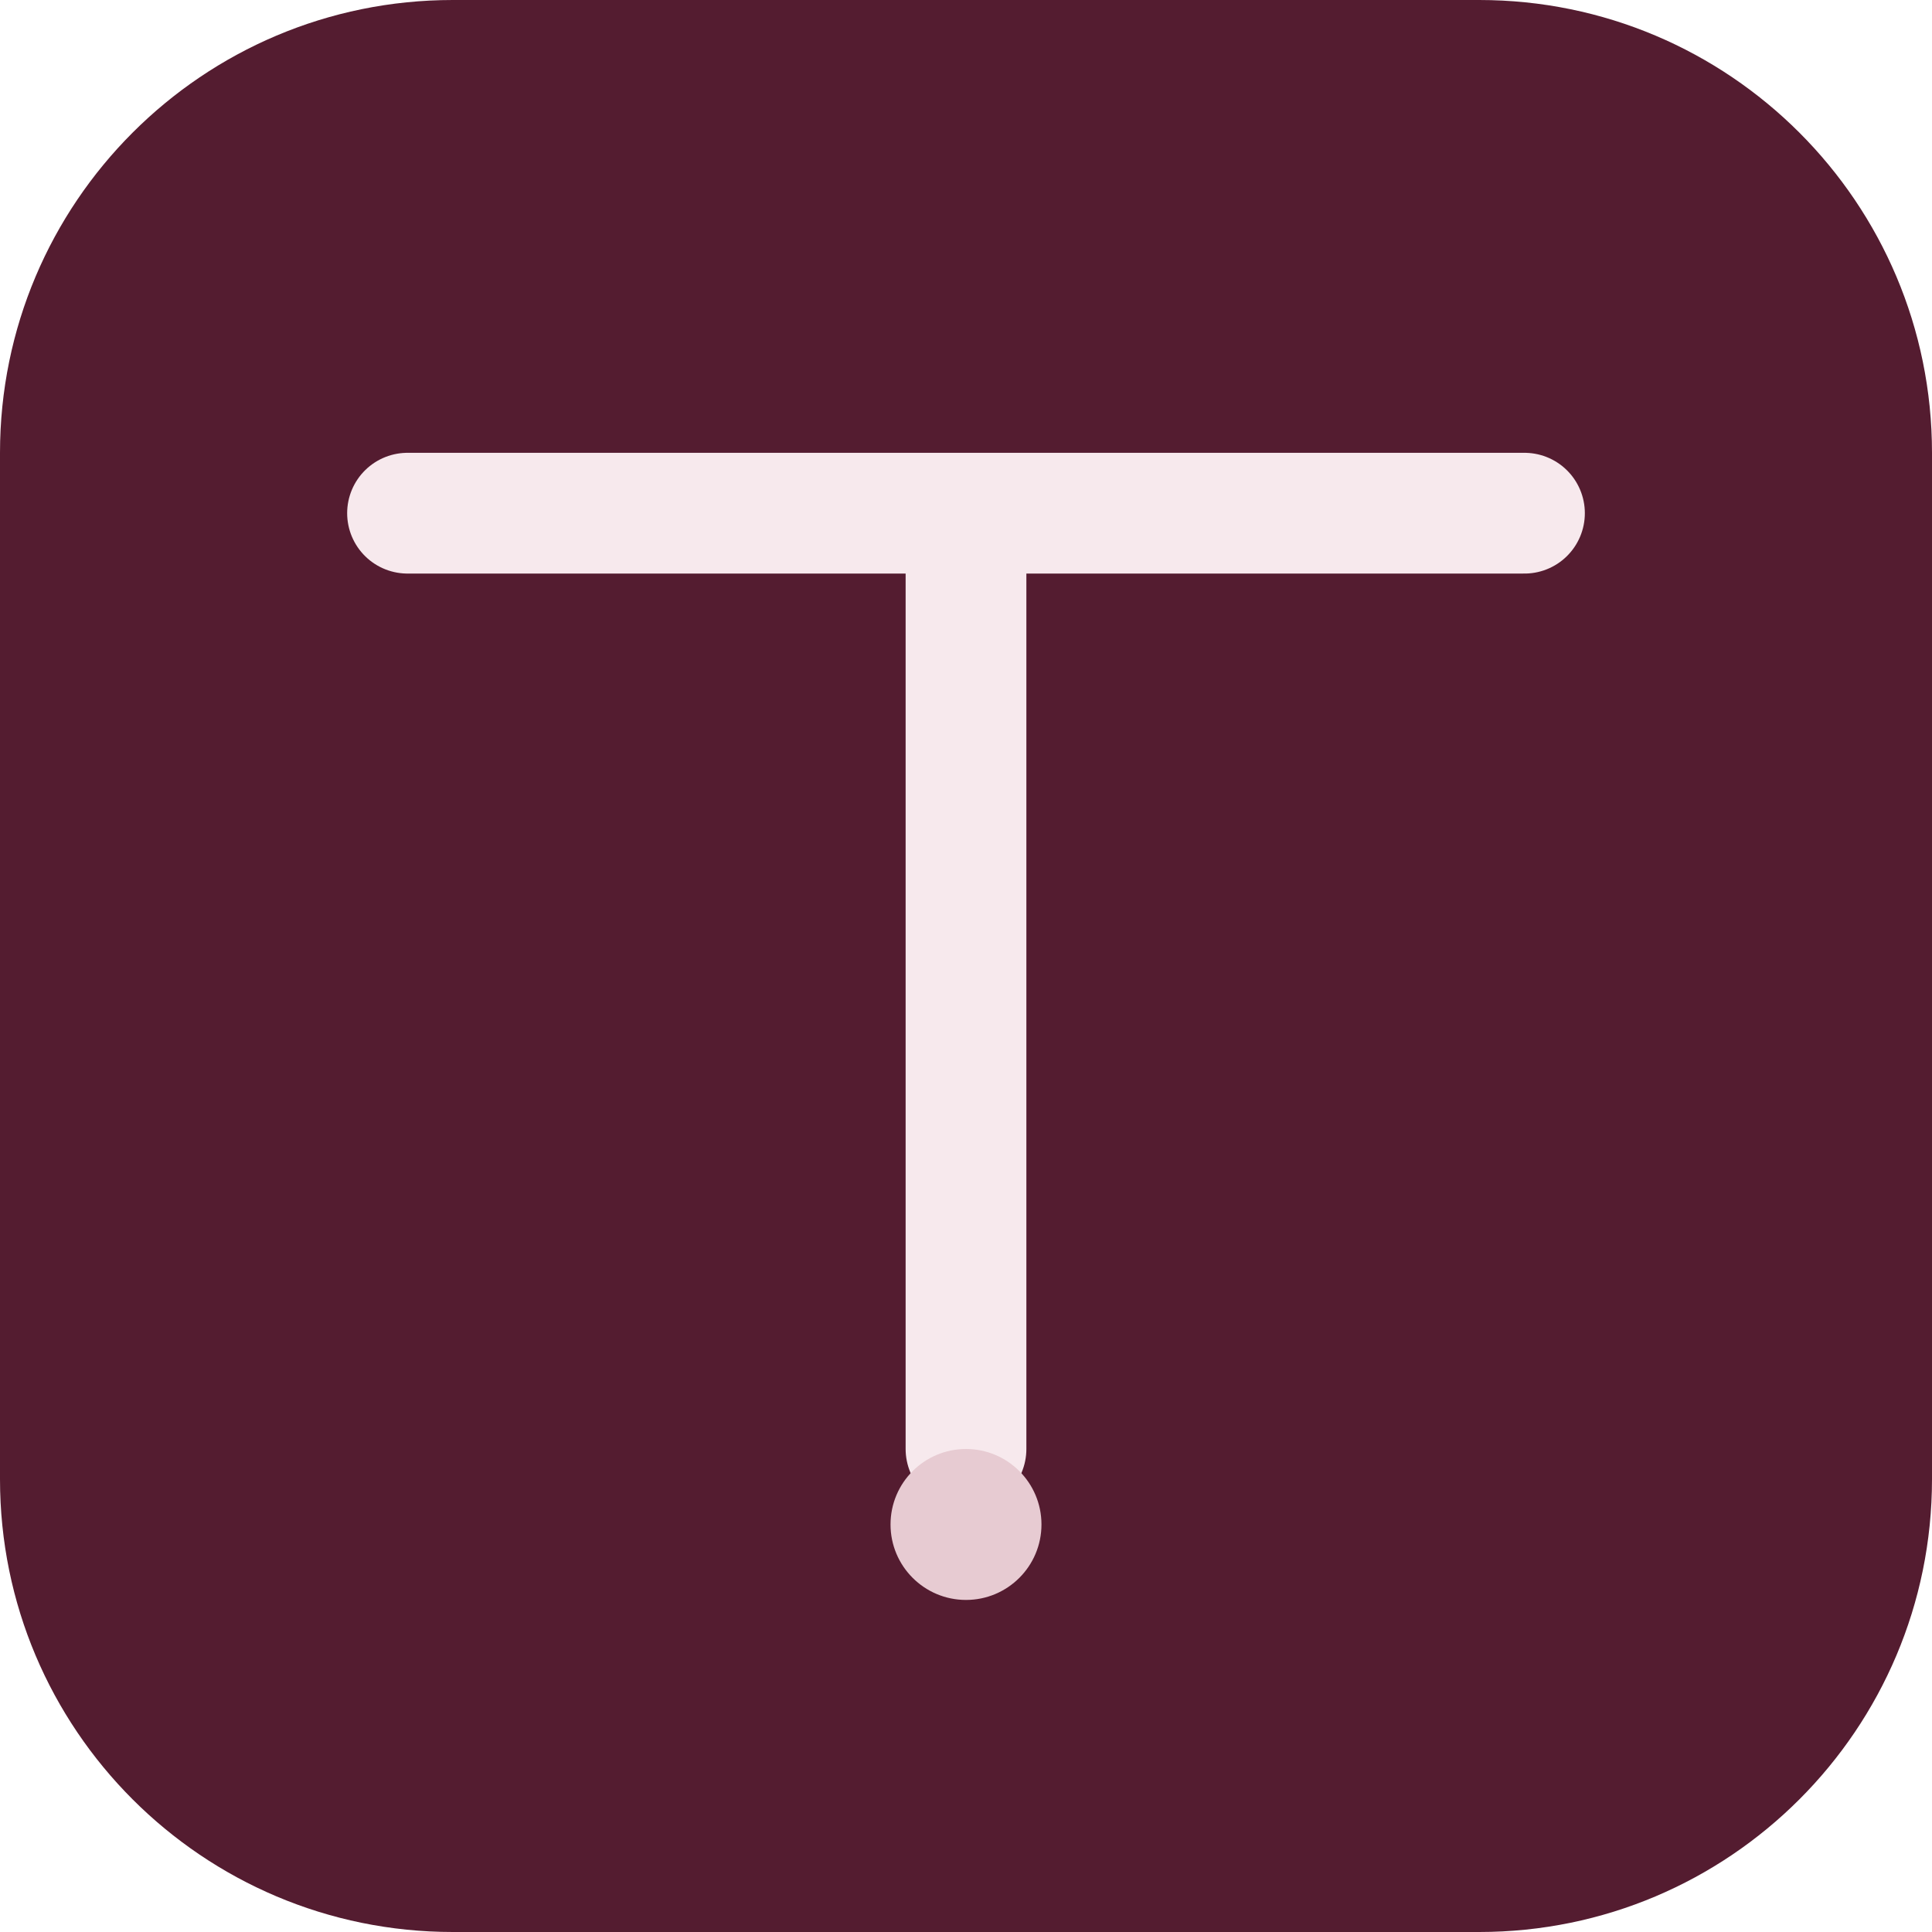
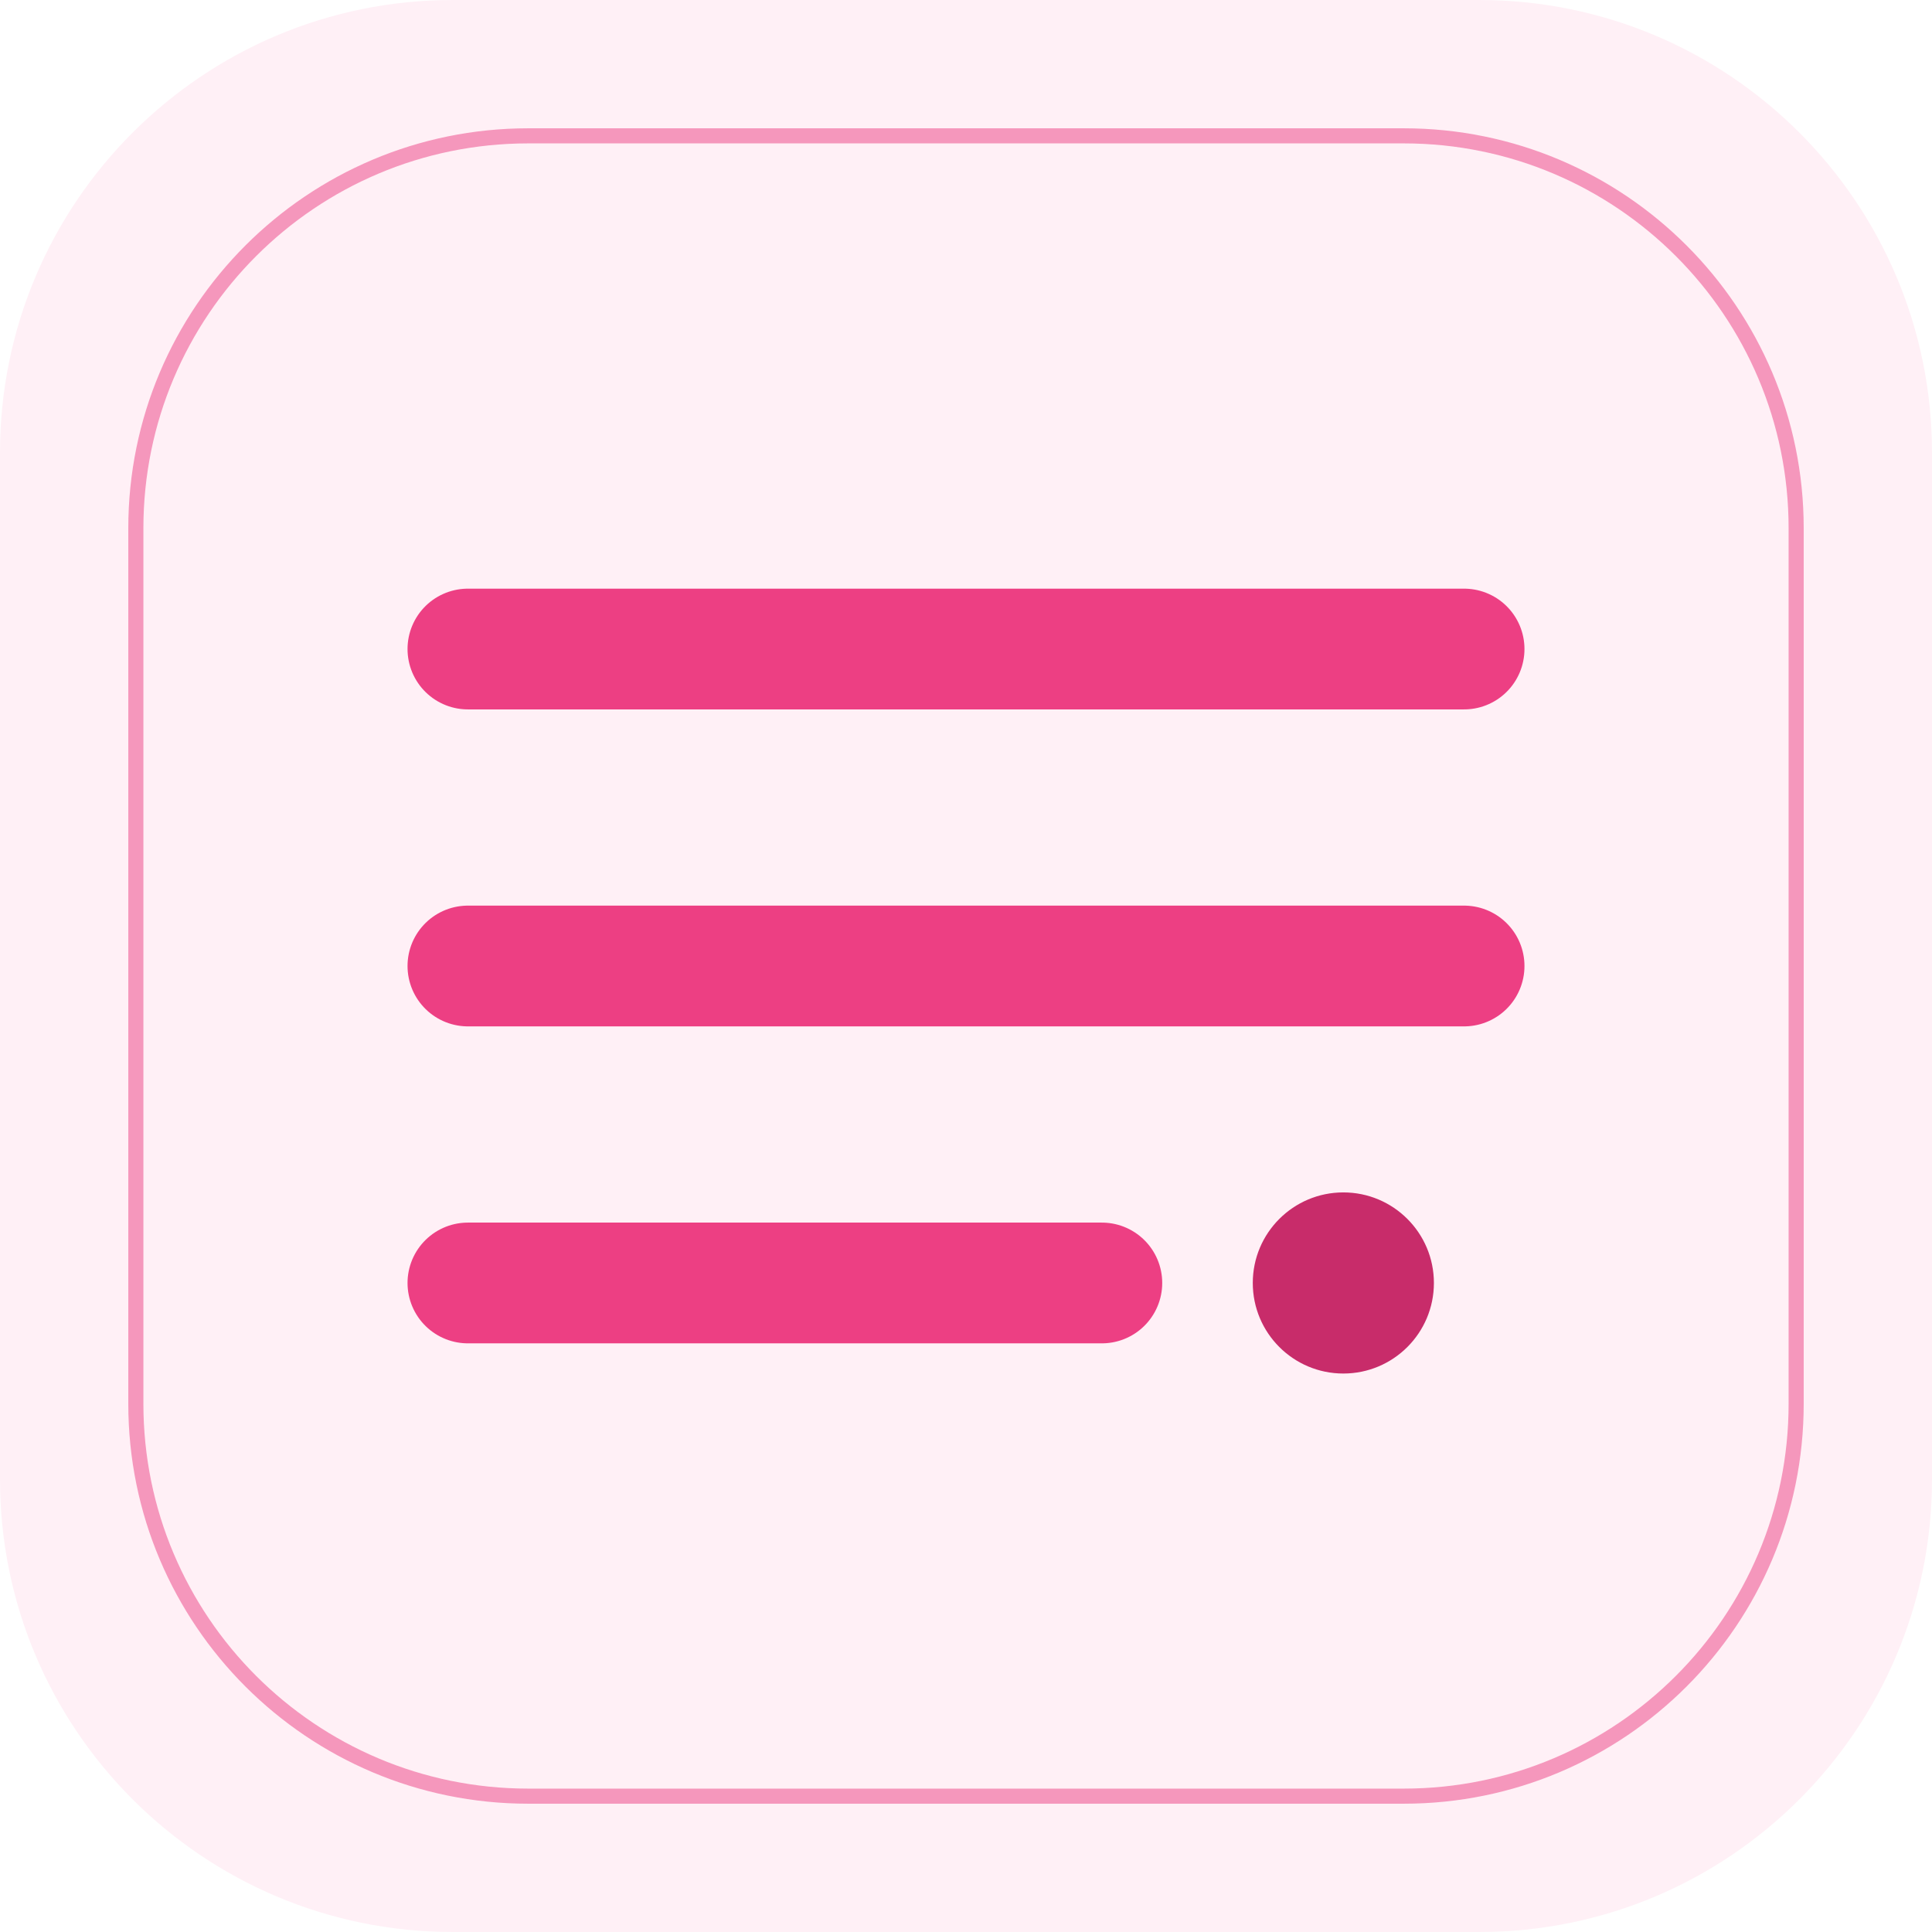
<svg xmlns="http://www.w3.org/2000/svg" viewBox="0 0 128 128">
-   <rect width="128" height="128" rx="30" fill="#541c30" />
-   <path d="M27 34h74M64 34v62" stroke="#f7e9ed" stroke-width="8" stroke-linecap="round" />
-   <circle cx="64" cy="101" r="5" fill="#e7cbd2" />
+   <rect width="128" height="128" rx="30" fill="#fff0f6" />
+   <rect x="9" y="9" width="110" height="110" rx="26" fill="none" stroke="#ed3f83" stroke-opacity=".5" />
+   <path d="M31 43h66M31 64h66M31 85h42" fill="none" stroke="#ed3f83" stroke-width="8" stroke-linecap="round" />
+   <circle cx="89" cy="85" r="6" fill="#c82c6a" />
</svg>
